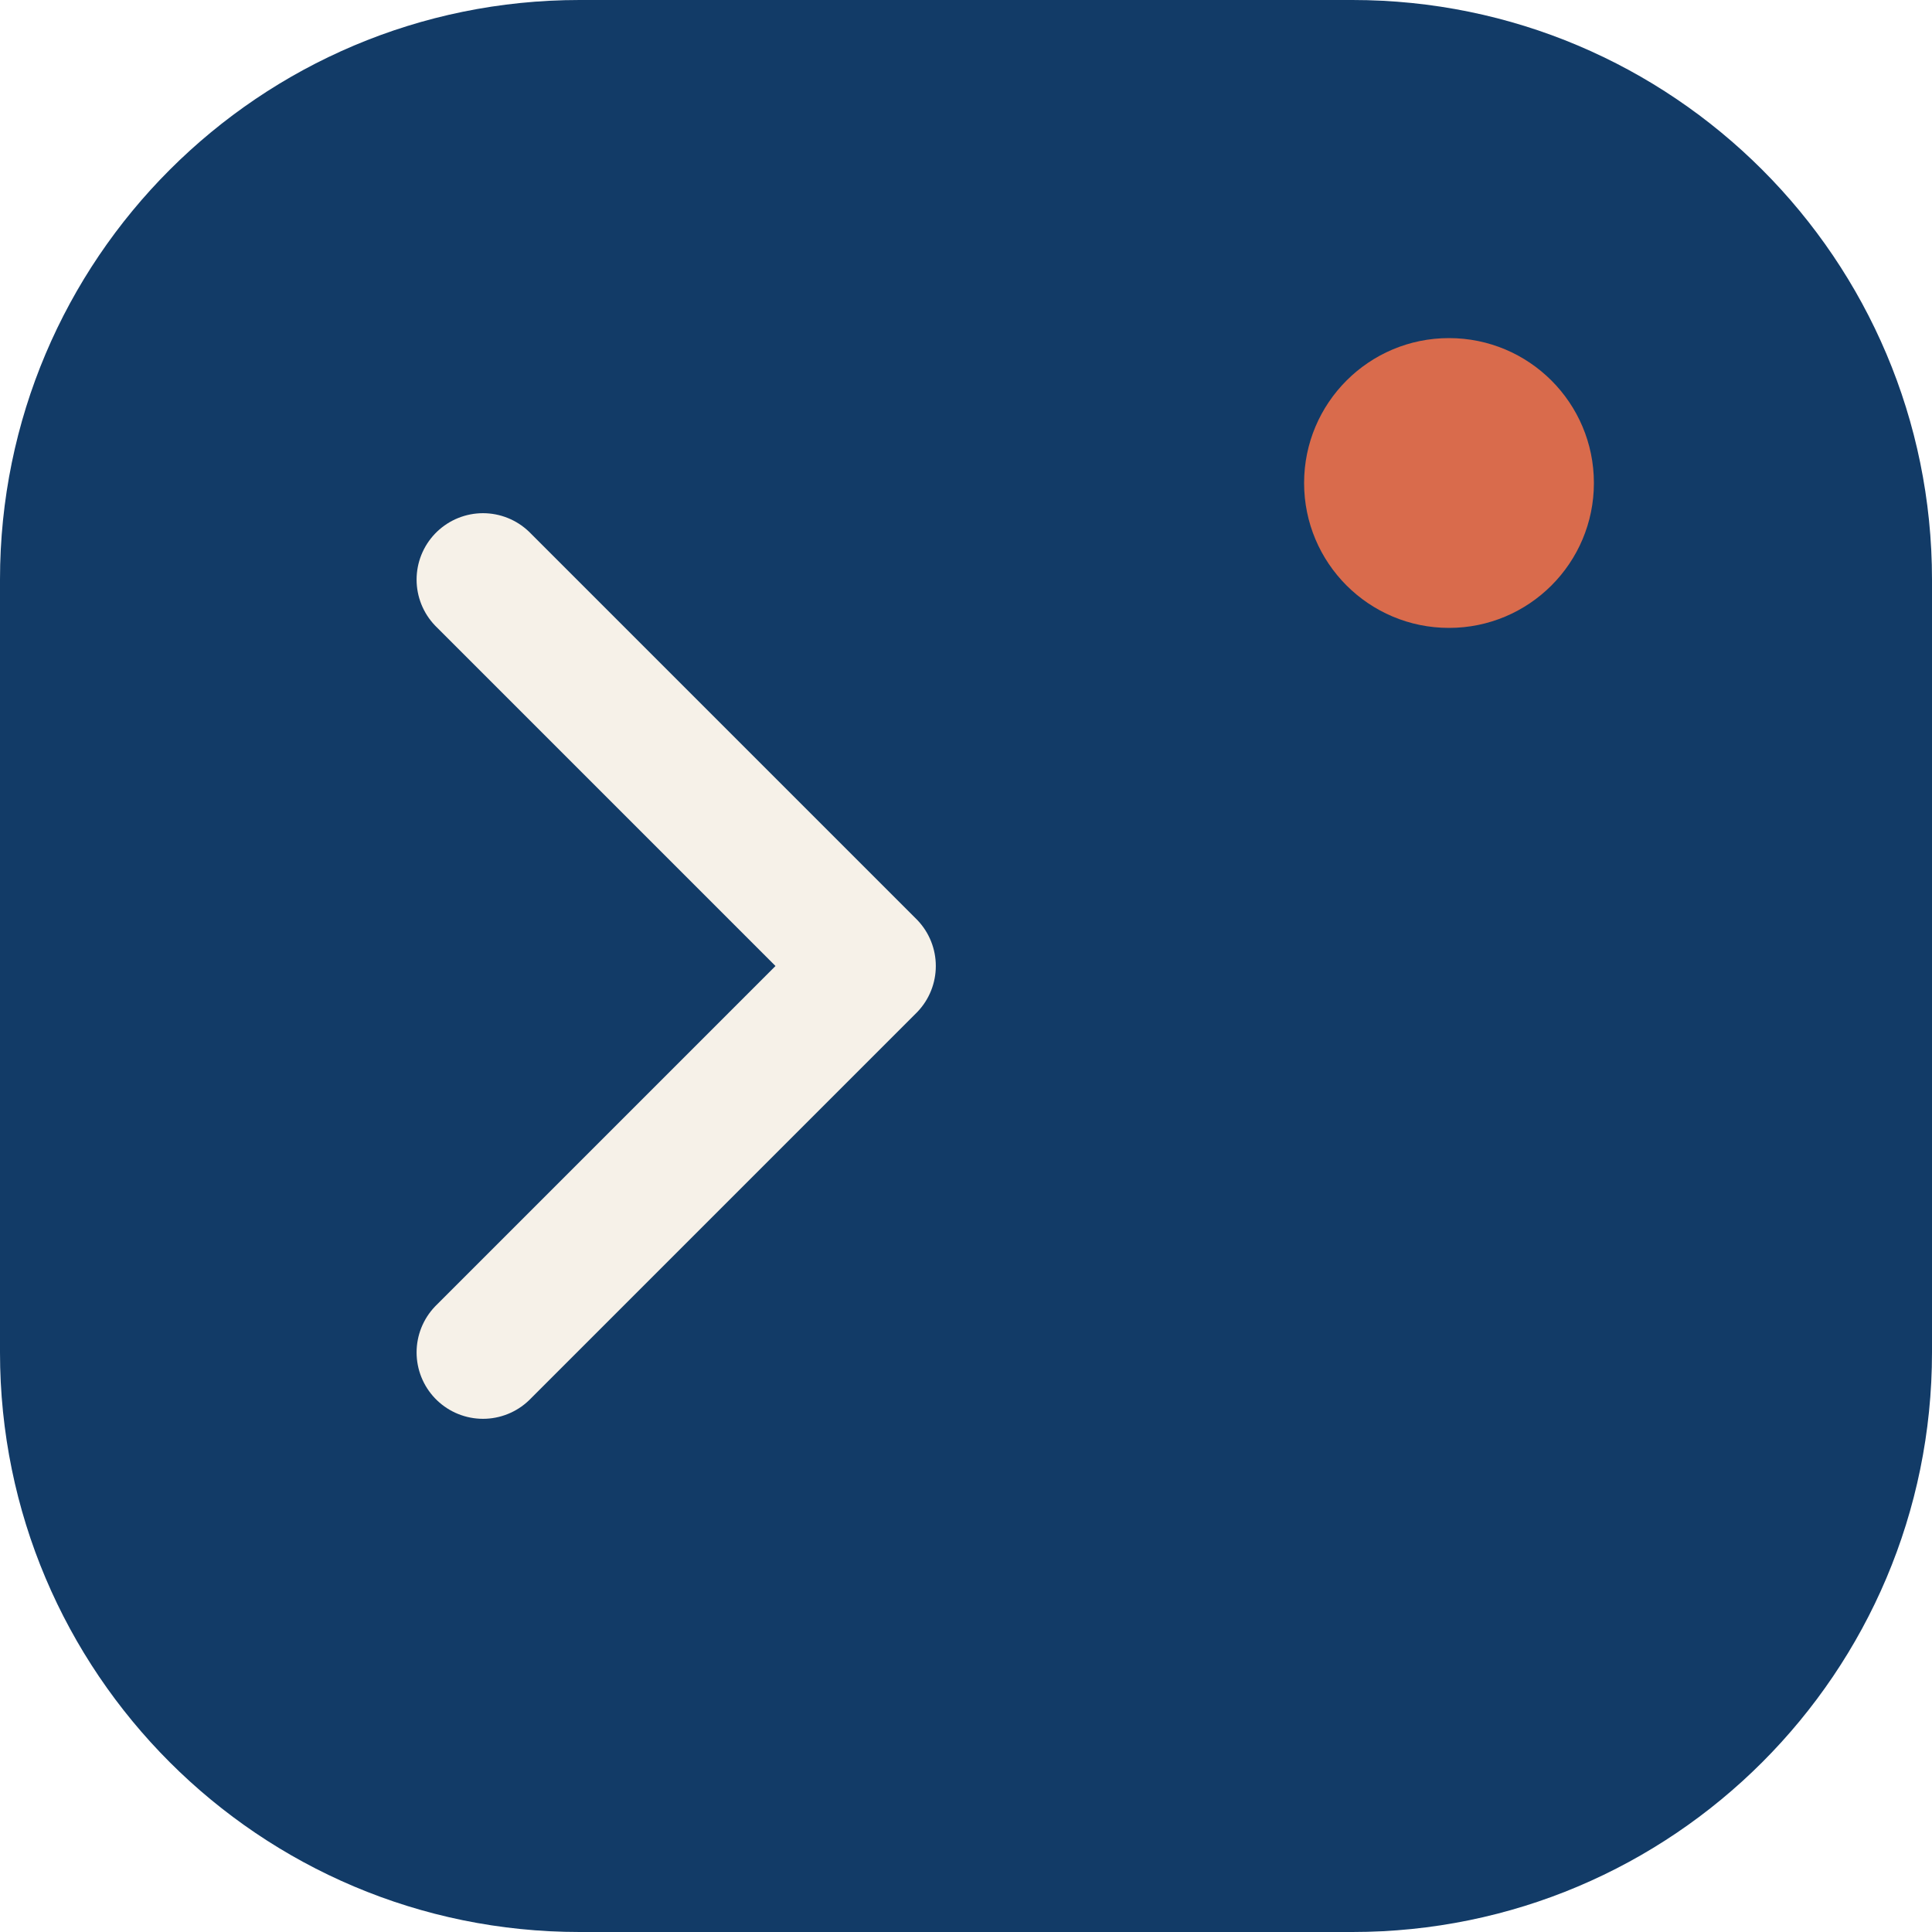
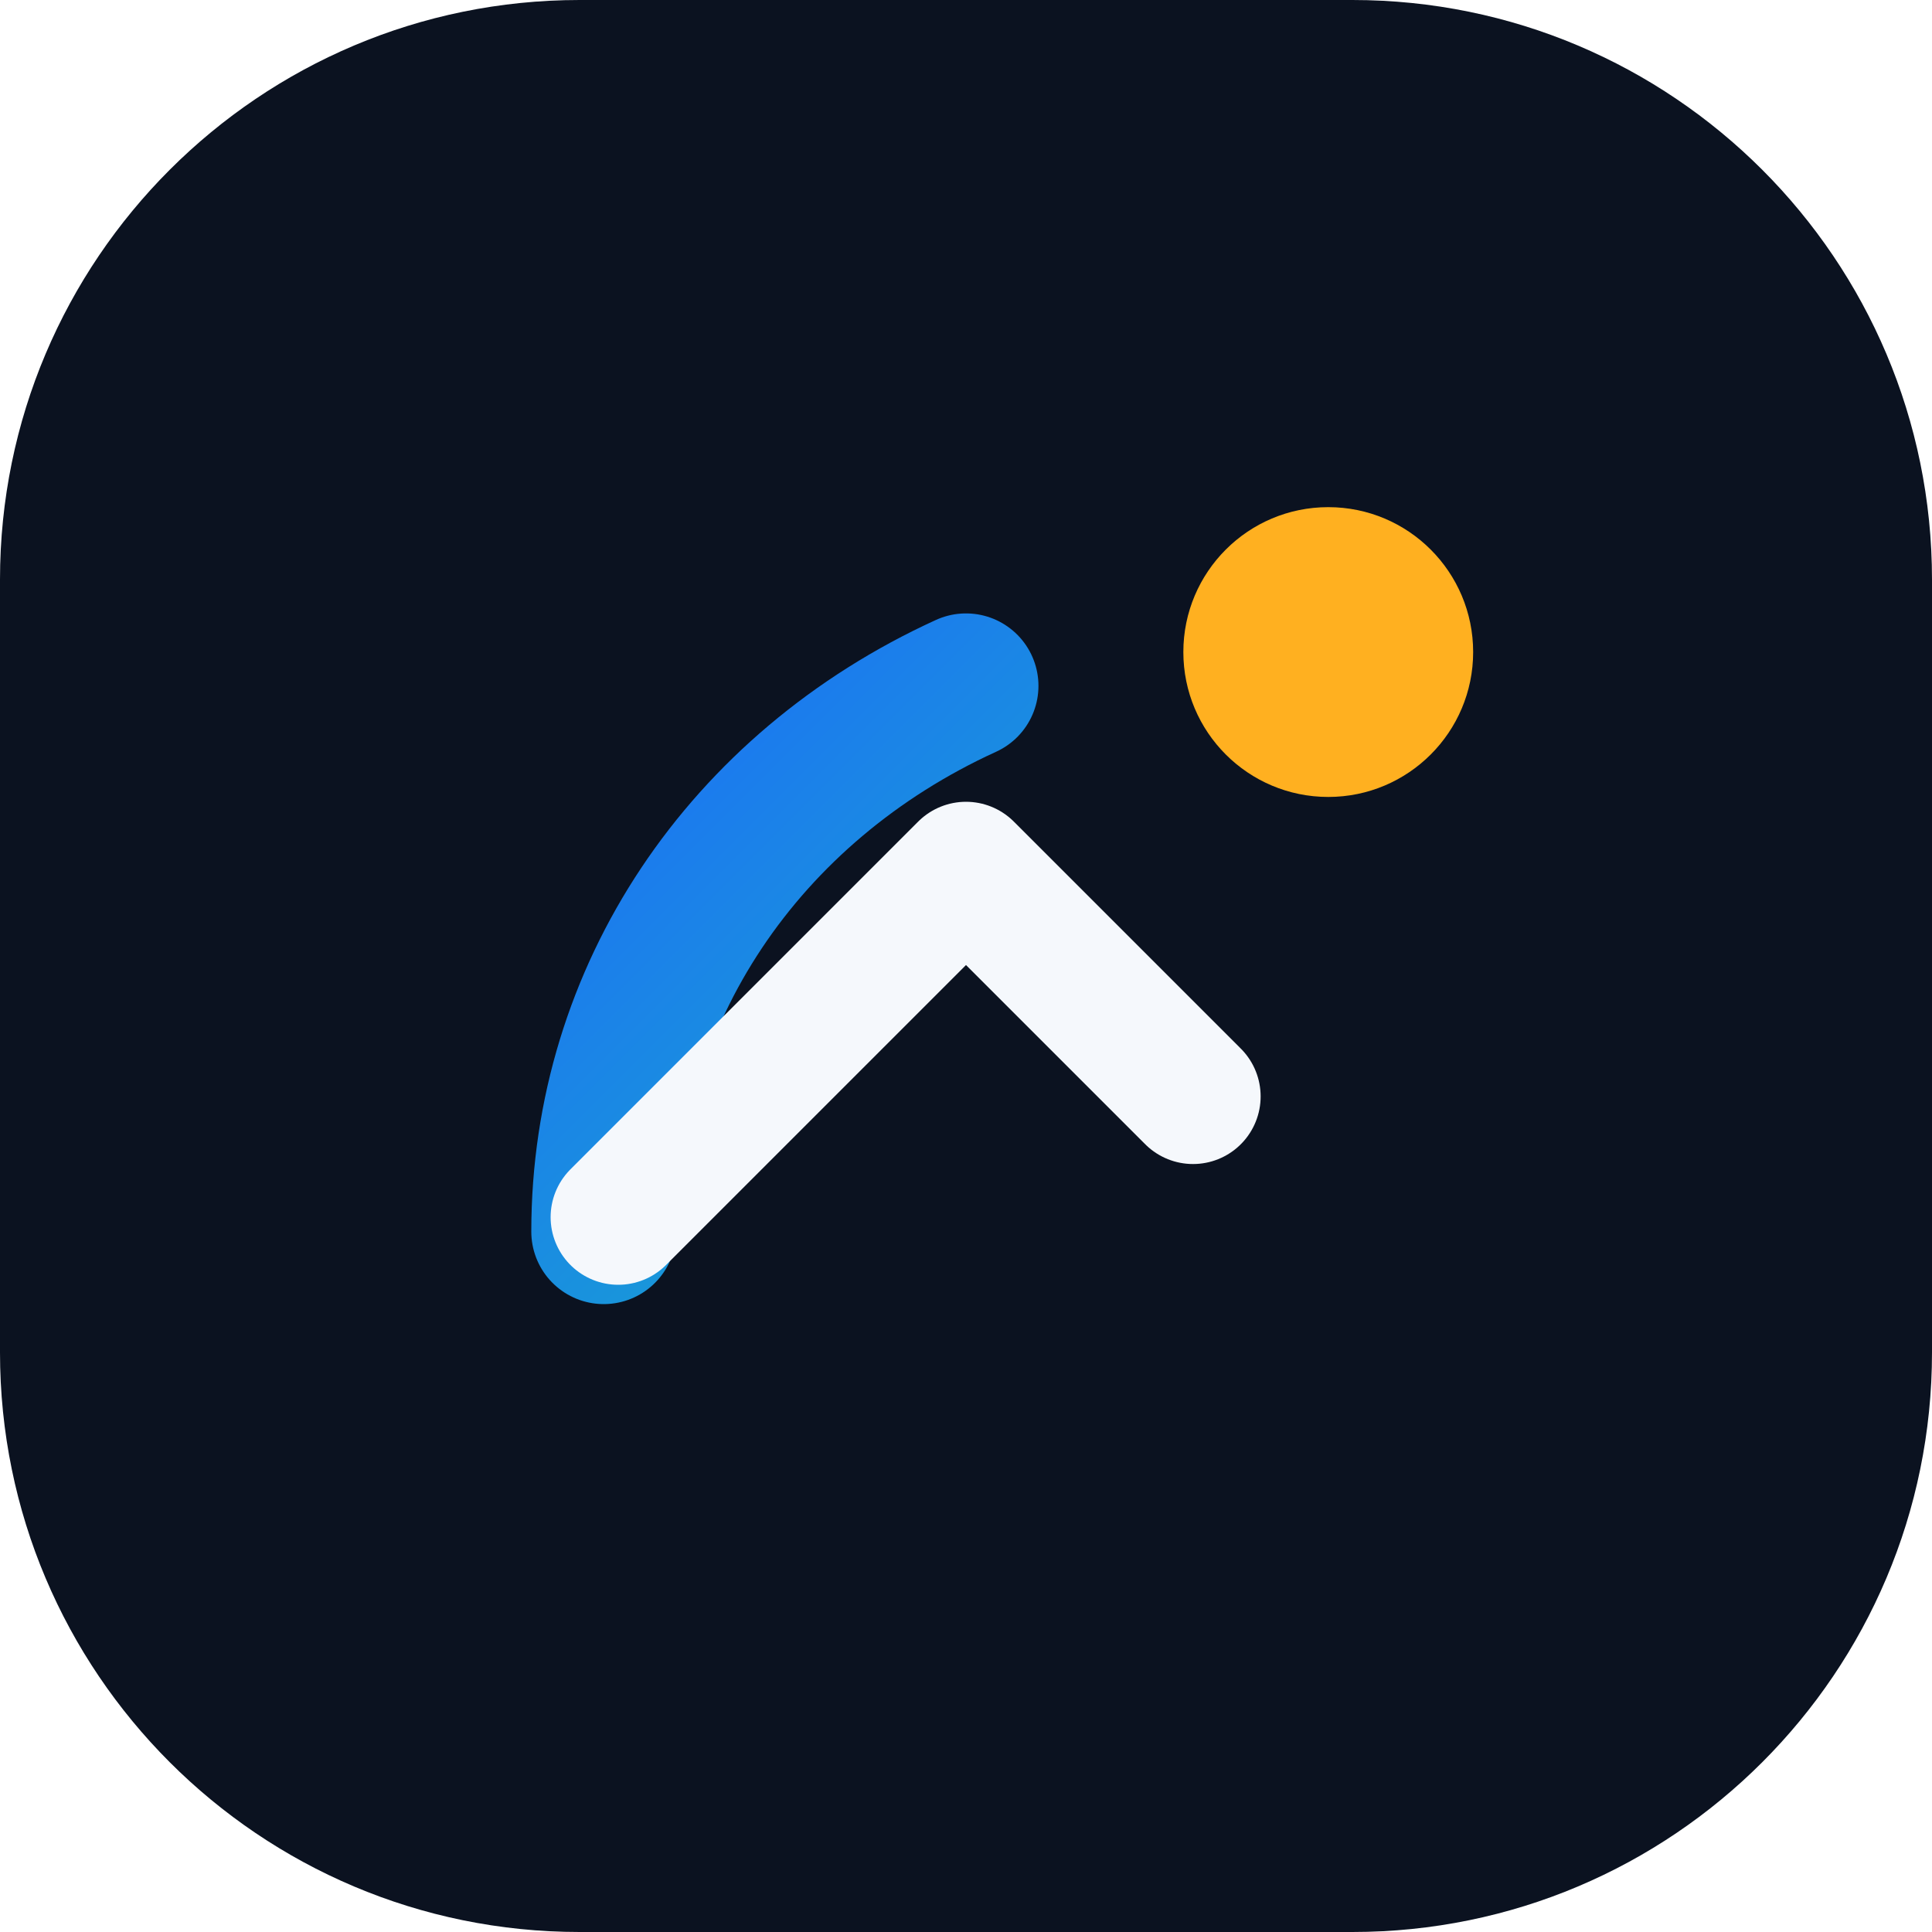
- <svg xmlns="http://www.w3.org/2000/svg" viewBox="0 0 40 40" fill="none">
-   <rect width="40" height="40" rx="12" fill="#123B67" />
-   <path d="M10 12L18 20L10 28" stroke="#F6F1E8" stroke-width="2.75" stroke-linecap="round" stroke-linejoin="round" />
-   <circle cx="30" cy="10" r="3" fill="#D96B4C" />
+ <svg xmlns="http://www.w3.org/2000/svg" viewBox="0 0 40 40" fill="none" role="img" aria-label="Impjieg">
+   <defs>
+     <linearGradient id="impjieg-icon-gradient" x1="11" y1="11" x2="29" y2="29" gradientUnits="userSpaceOnUse">
+       <stop offset="0" stop-color="#1E63FF" />
+       <stop offset="1" stop-color="#14C7B7" />
+     </linearGradient>
+   </defs>
+   <rect width="40" height="40" rx="12" fill="#0B1220" />
+   <path d="M12.5 25.5C12.5 20.6 15.4 16.3 20 14.2" stroke="url(#impjieg-icon-gradient)" stroke-width="3" stroke-linecap="round" />
+   <path d="M12.8 25.2L20 18l4.7 4.7" stroke="#F5F8FC" stroke-width="2.8" stroke-linecap="round" stroke-linejoin="round" />
+   <circle cx="27.5" cy="13.5" r="3" fill="#FFB020" />
</svg>
